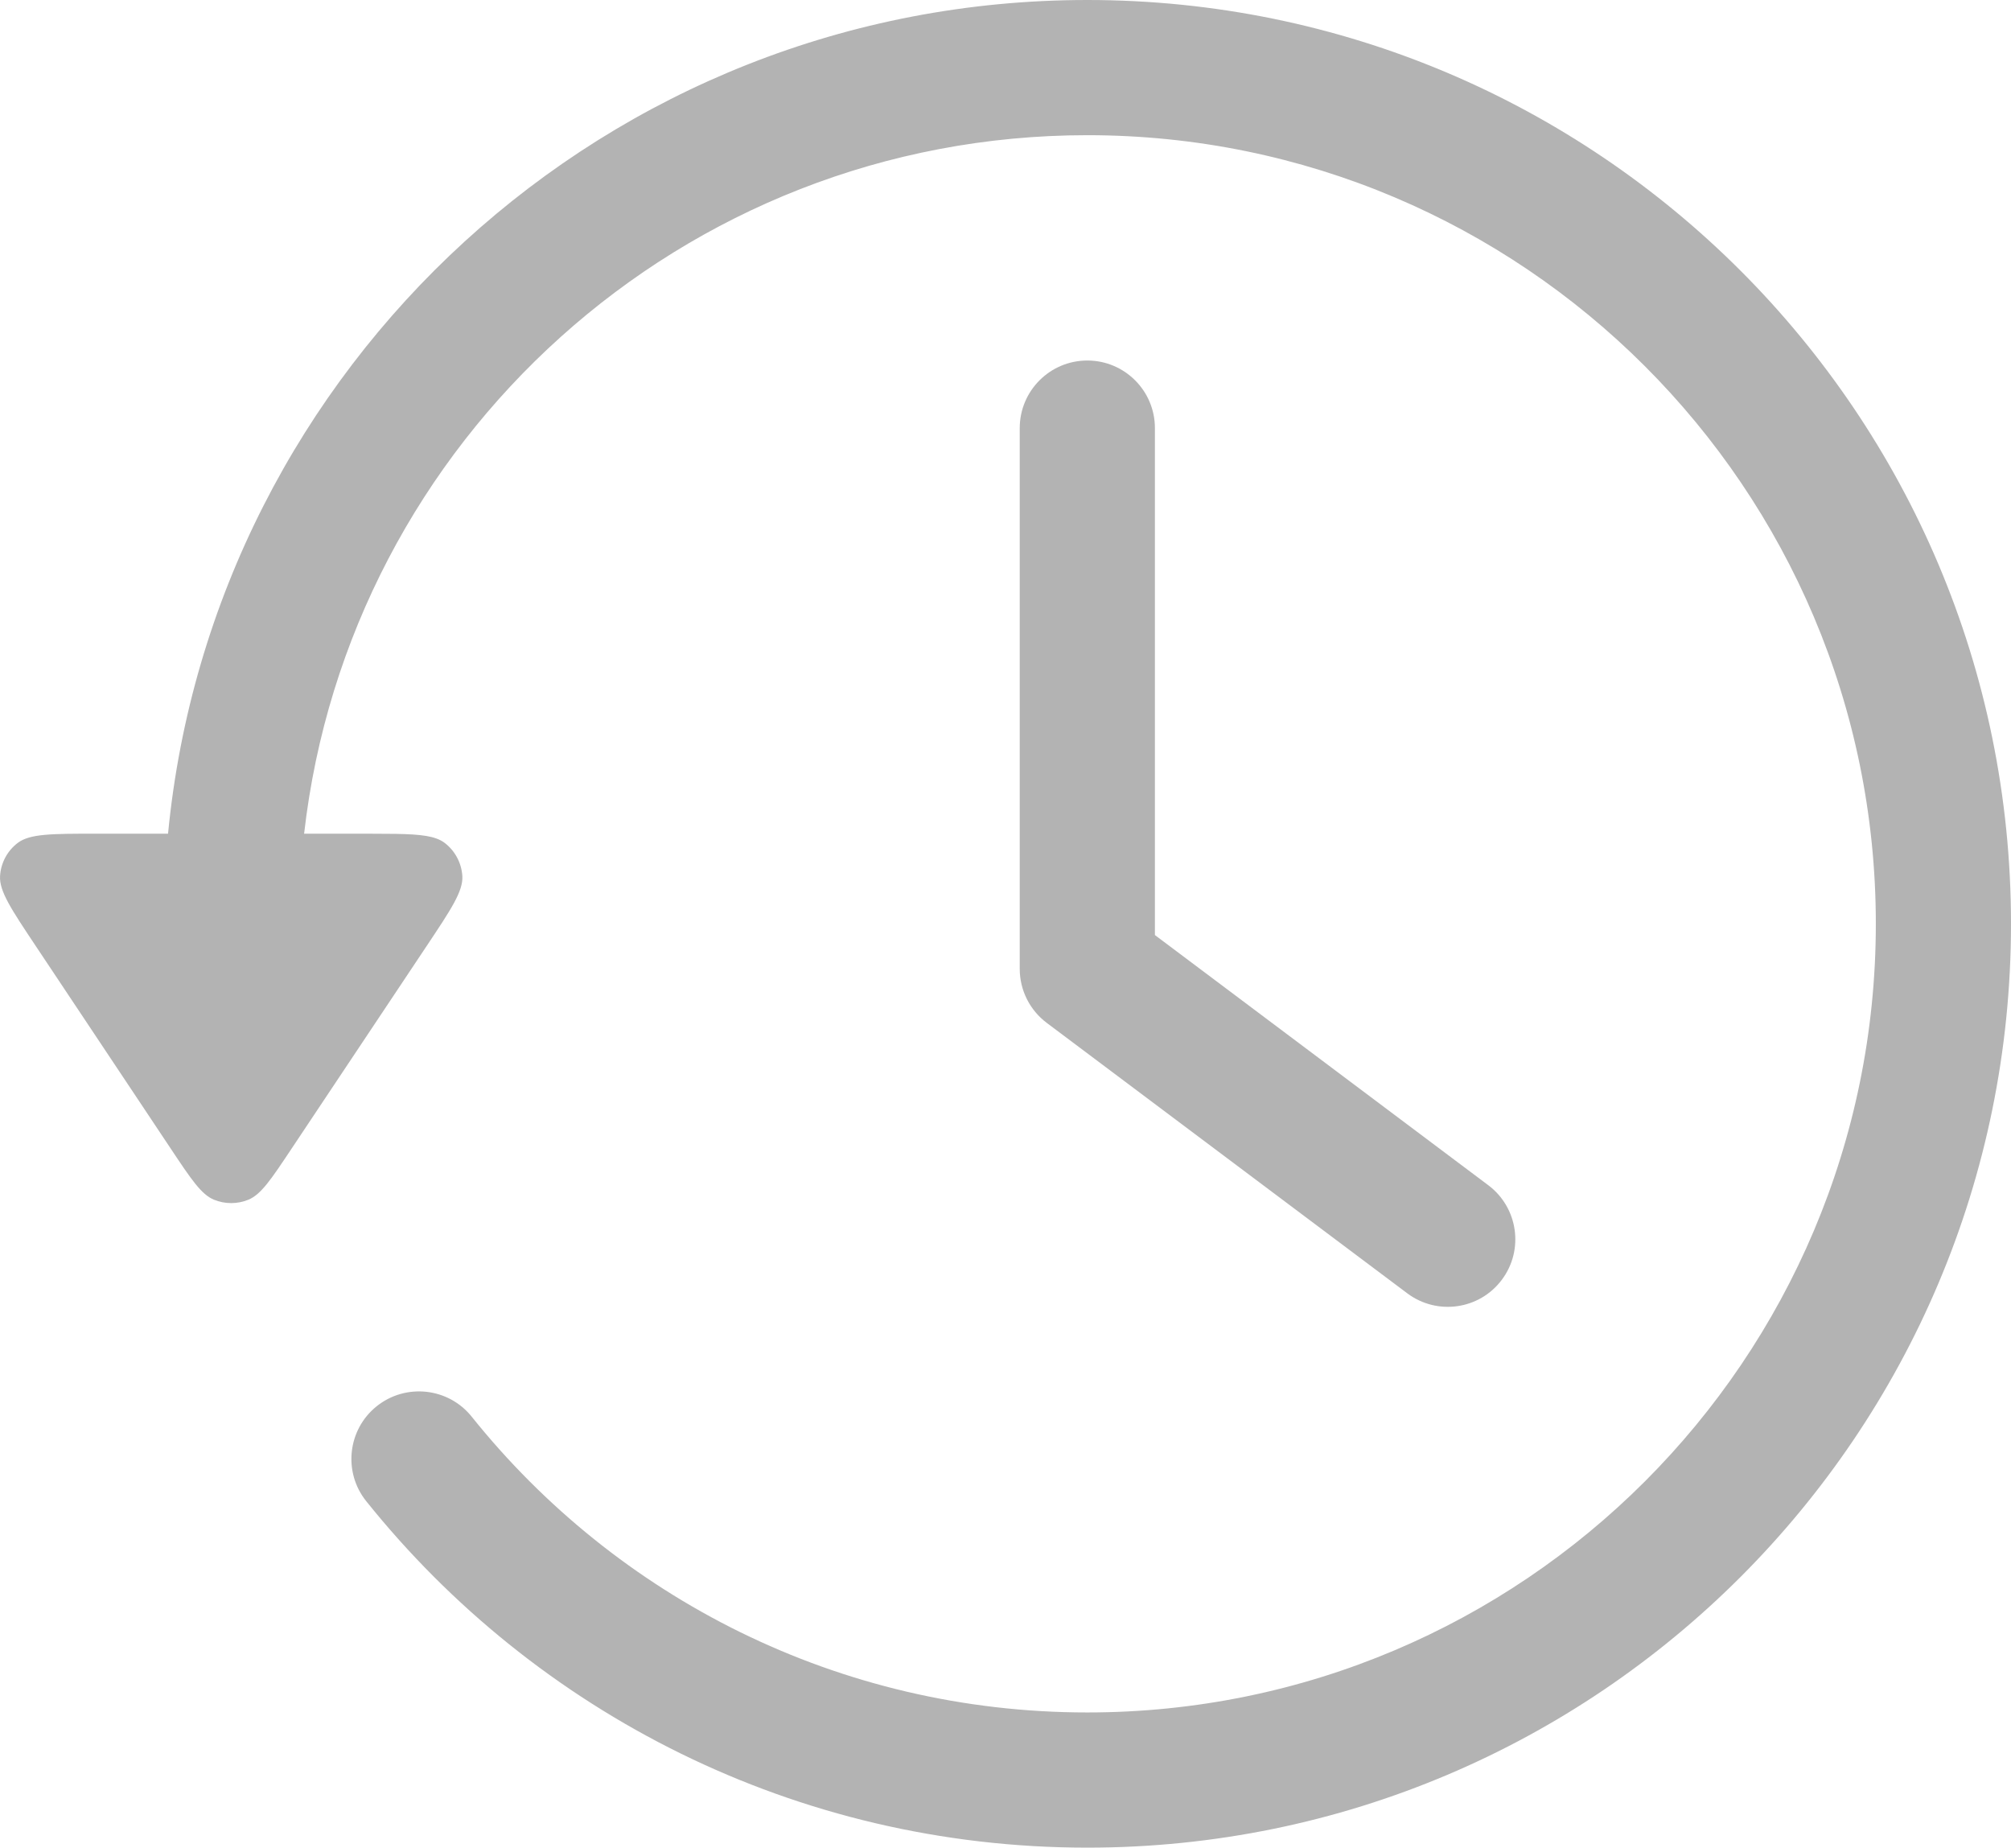
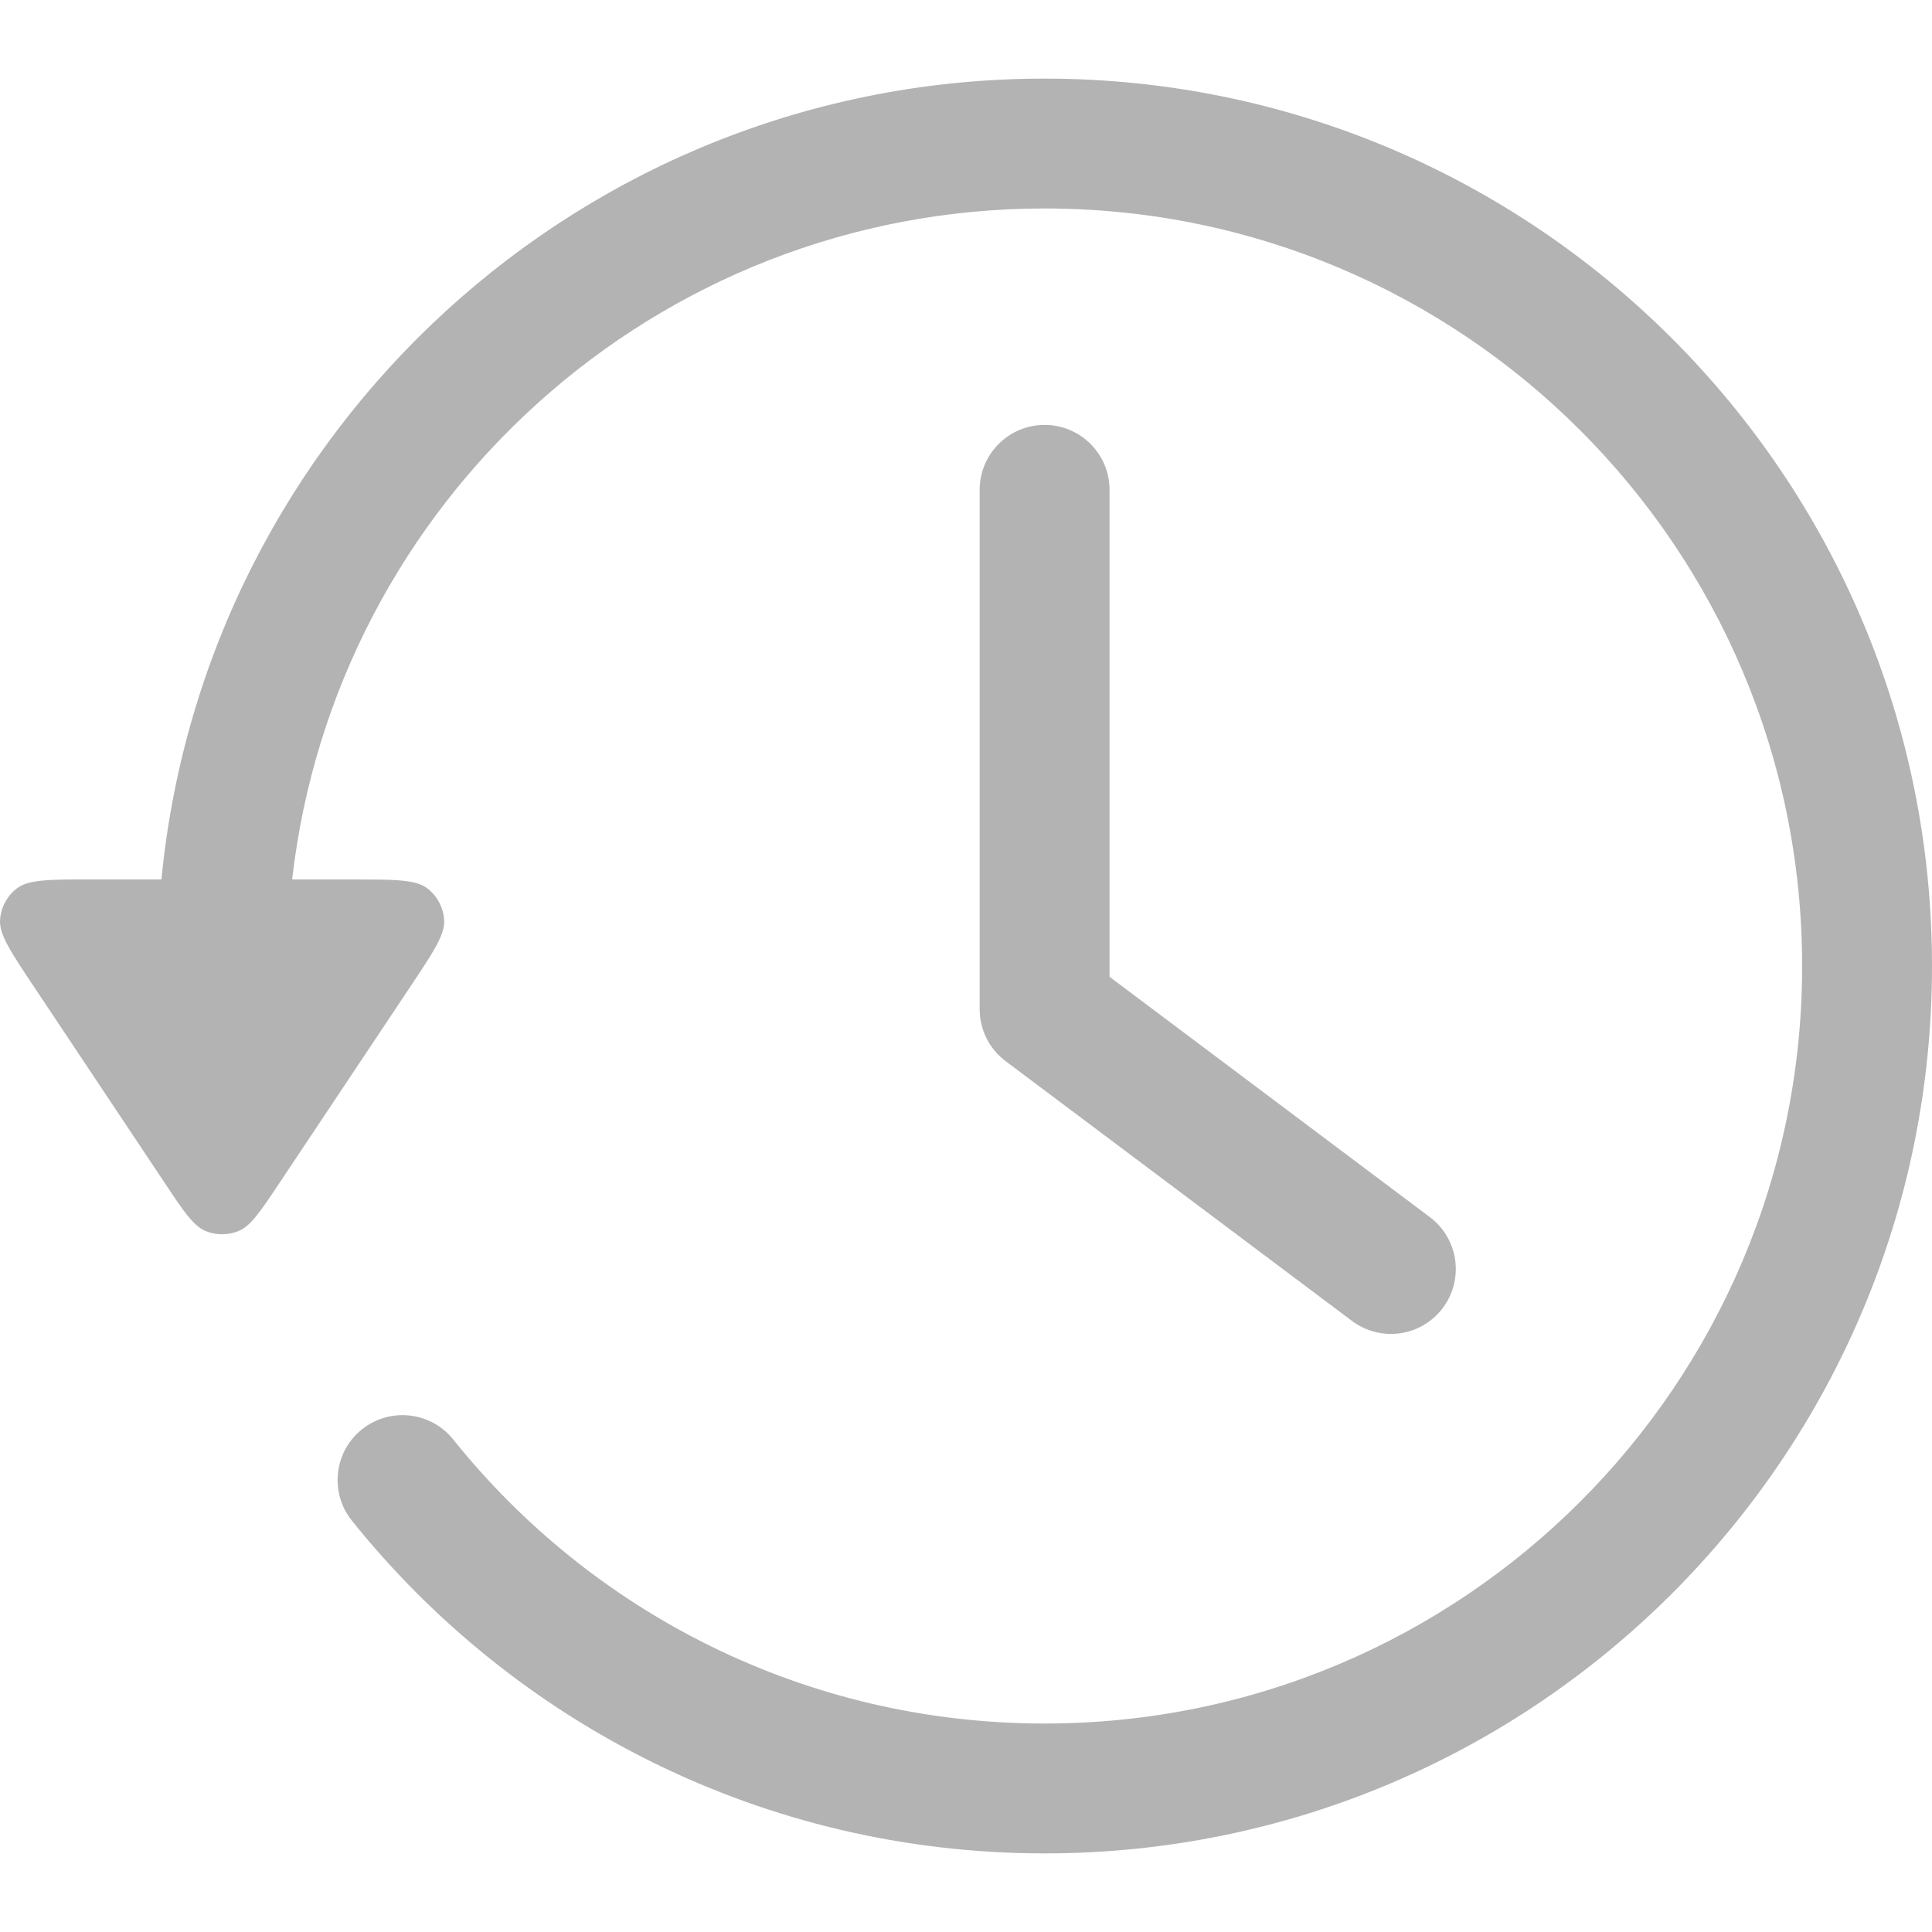
- <svg xmlns="http://www.w3.org/2000/svg" viewBox="0 0 33.474 30.75" fill="none">
+ <svg xmlns="http://www.w3.org/2000/svg" viewBox="0 -1.362 33.474 33.474" fill="none">
  <path d="M18.099 0C26.59 0 33.474 6.884 33.474 15.375C33.474 23.866 26.59 30.75 18.099 30.75C13.243 30.75 8.912 28.497 6.096 24.984C5.708 24.5 5.786 23.792 6.27 23.404C6.755 23.016 7.464 23.093 7.852 23.578C10.259 26.581 13.955 28.5 18.099 28.5C25.347 28.5 31.224 22.623 31.224 15.375C31.224 8.126 25.347 2.25 18.099 2.25C11.358 2.25 5.806 7.333 5.062 13.875H6.106L6.587 13.878C7.006 13.885 7.249 13.913 7.4 14.027C7.574 14.159 7.682 14.361 7.696 14.58C7.711 14.831 7.508 15.135 7.104 15.741L4.846 19.128C4.513 19.628 4.346 19.878 4.136 19.966C3.952 20.042 3.744 20.042 3.56 19.966C3.35 19.878 3.183 19.628 2.85 19.128L0.593 15.741C0.189 15.135 -0.014 14.831 0.001 14.58C0.014 14.361 0.122 14.159 0.297 14.027C0.497 13.876 0.862 13.875 1.59 13.875H2.797C3.551 6.088 10.114 0 18.099 0Z" fill="currentColor" fill-opacity="0.3" />
  <path d="M18.099 6C18.72 6 19.224 6.504 19.224 7.125V15.562L24.774 19.726C25.27 20.099 25.371 20.804 24.998 21.3C24.626 21.797 23.921 21.897 23.424 21.524L17.424 17.024C17.141 16.812 16.974 16.479 16.974 16.125V7.125C16.974 6.504 17.478 6 18.099 6Z" fill="currentColor" fill-opacity="0.3" />
</svg>
